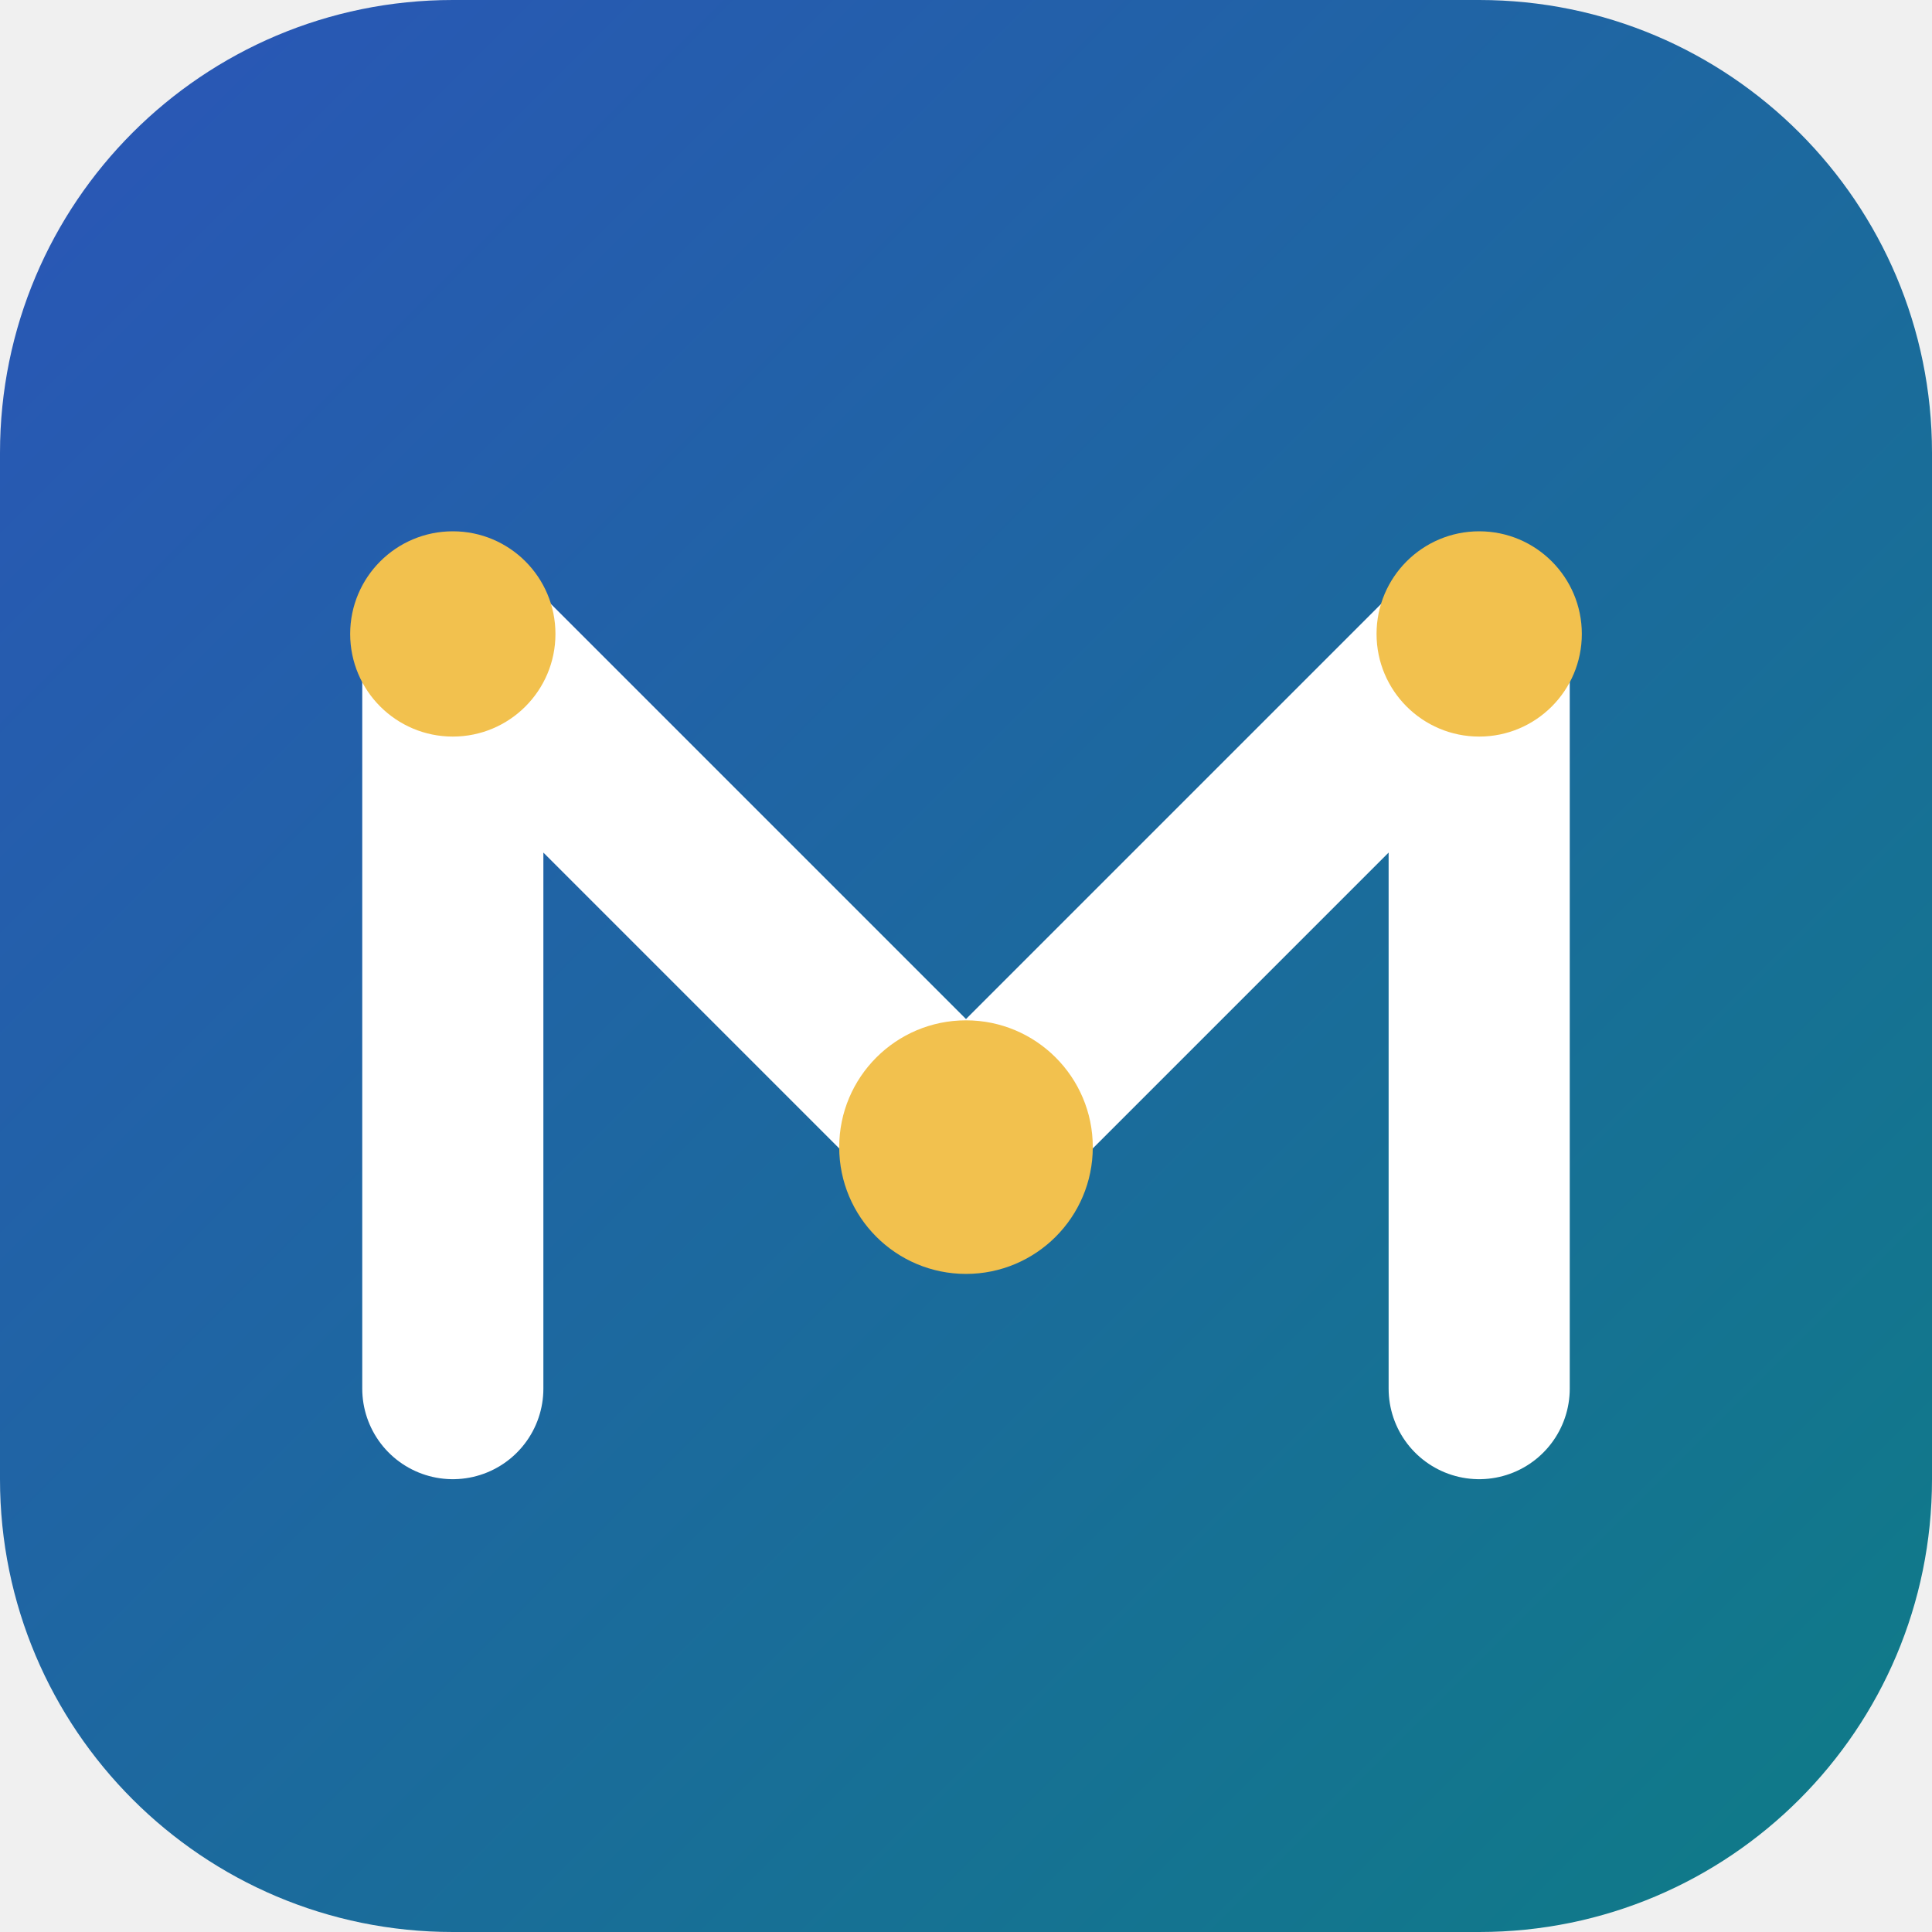
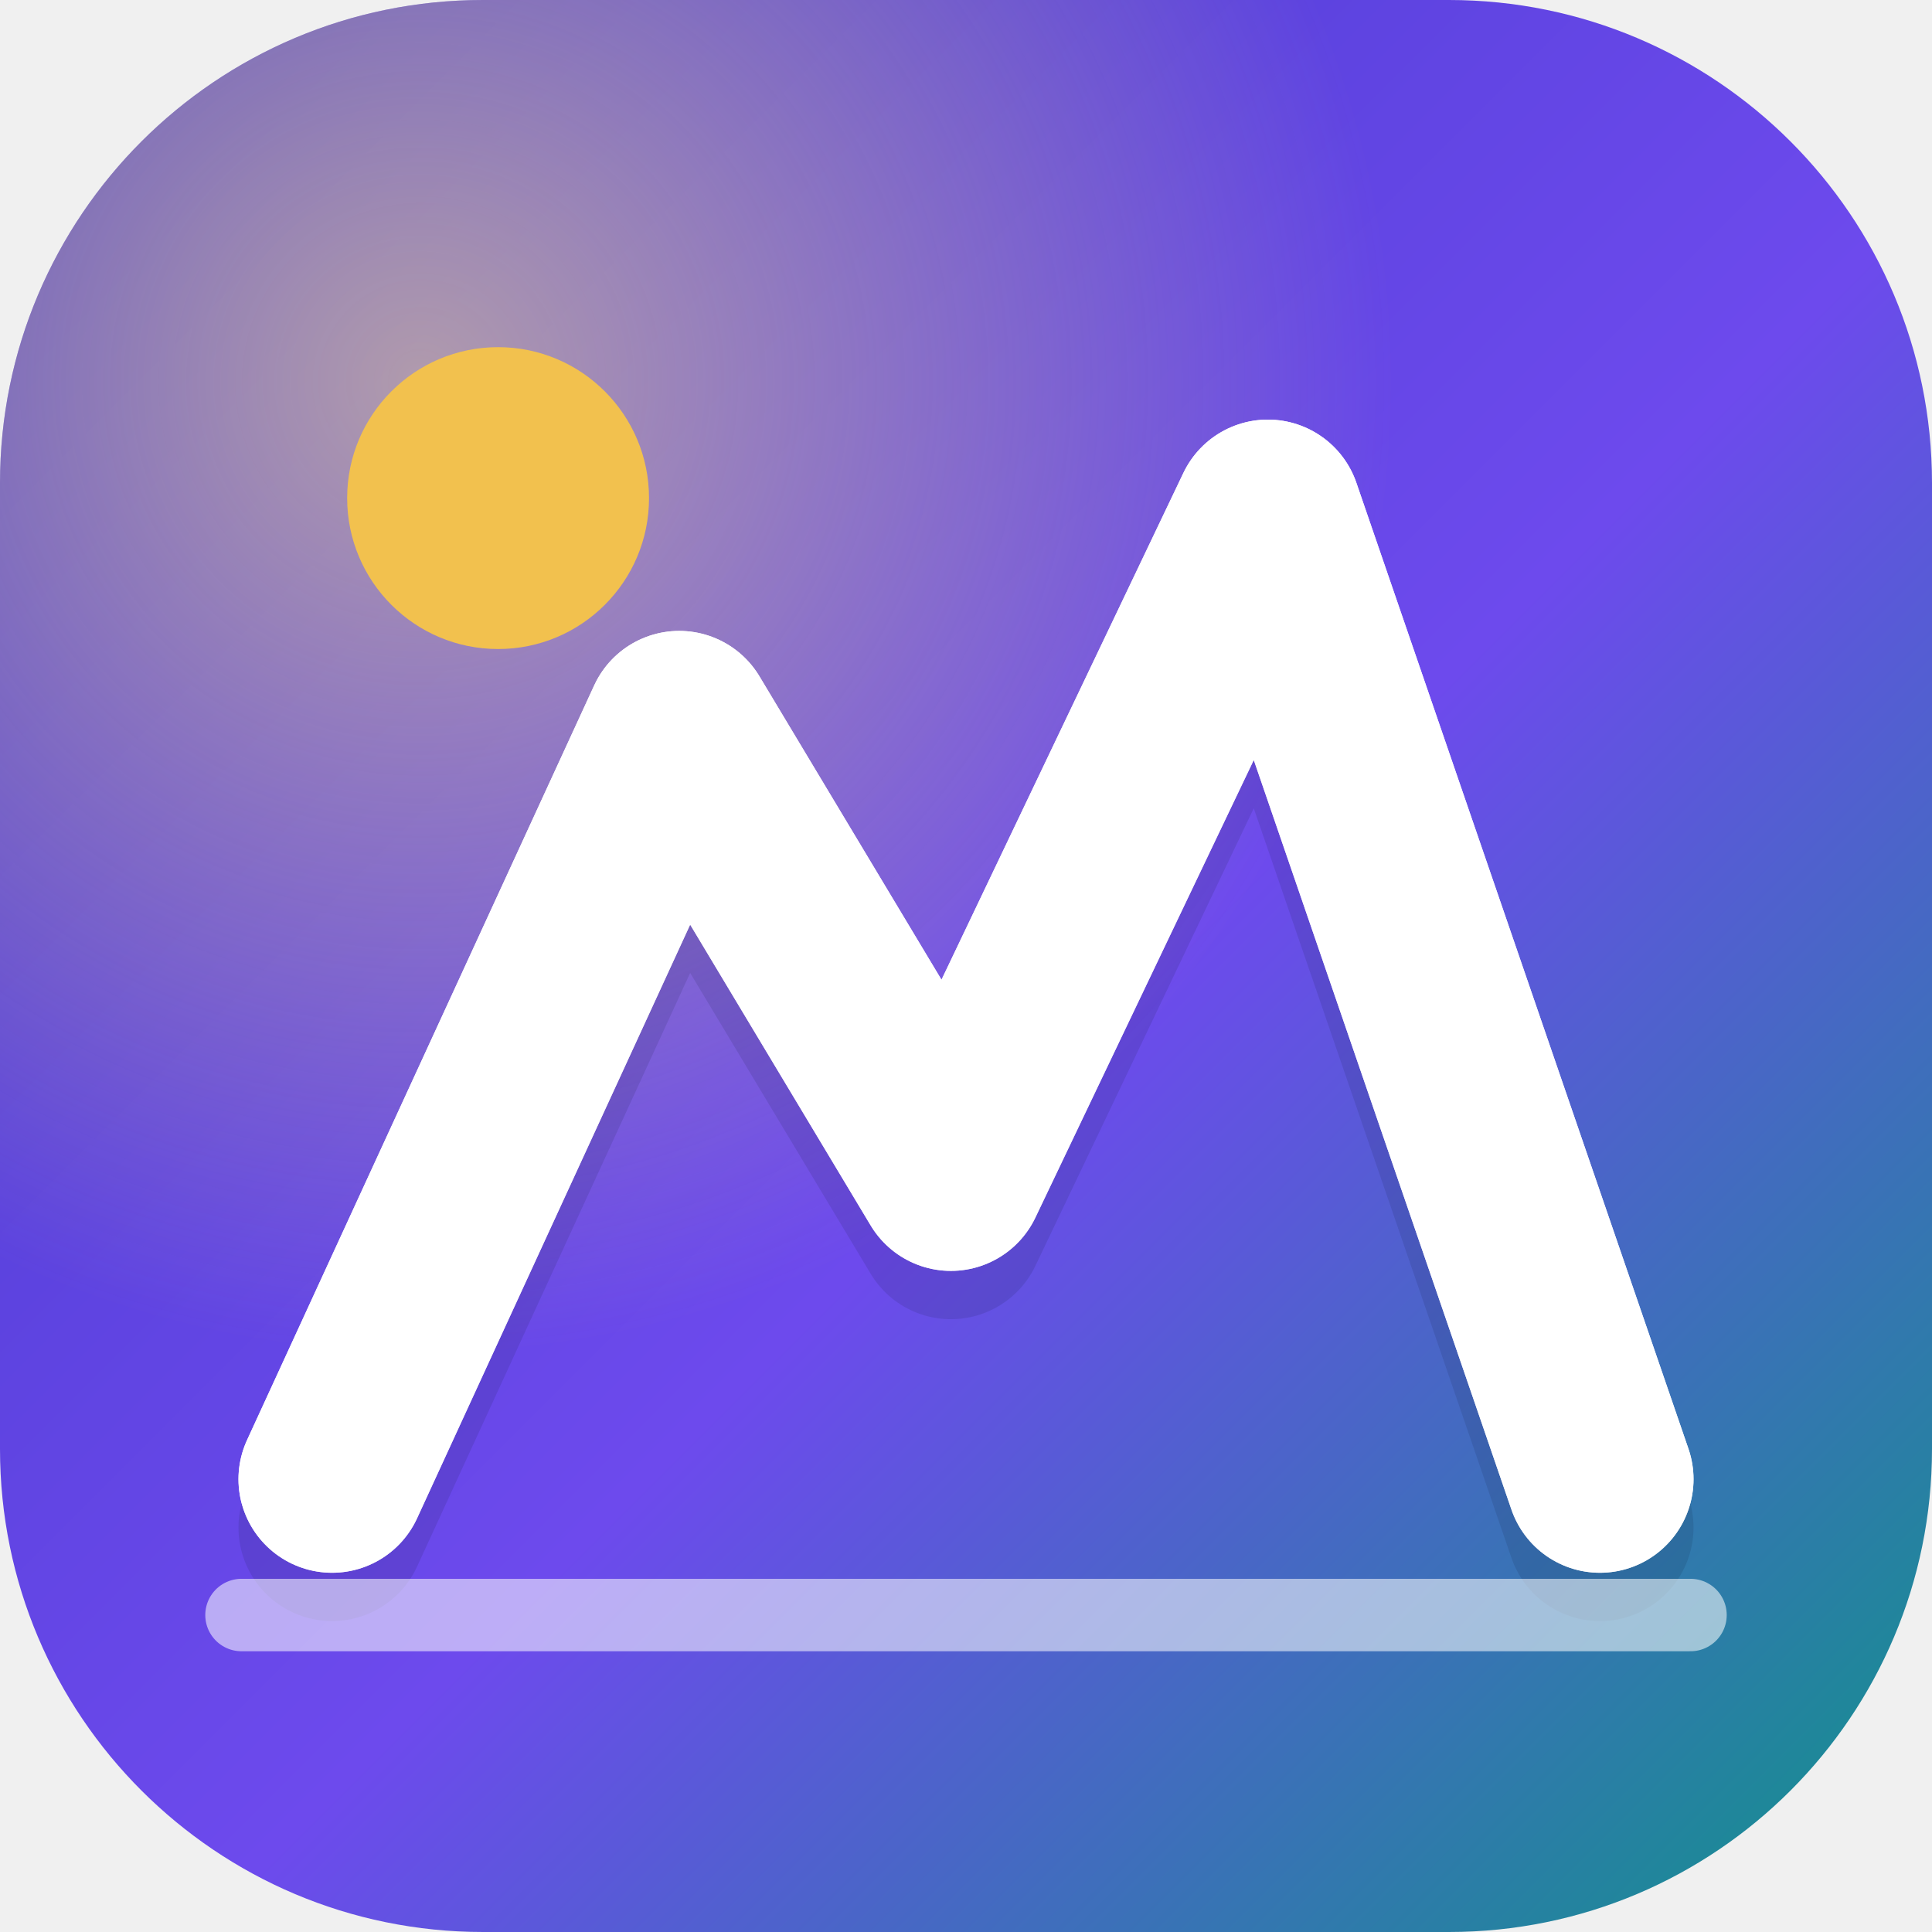
<svg xmlns="http://www.w3.org/2000/svg" viewBox="0 0 64 64" width="64" height="64">
  <defs>
    <linearGradient id="g" x1="0" y1="0" x2="1" y2="1">
-       <stop offset="0" stop-color="#2B55B8" />
-       <stop offset="1" stop-color="#0E7C86" />
+       <stop offset="0" stop-color="#4338CA" />
+       <stop offset="0.55" stop-color="#6D4AED" />
+       <stop offset="1" stop-color="#0E9488" />
    </linearGradient>
+     <radialGradient id="s" cx="0.22" cy="0.2" r="0.5">
+       <stop offset="0" stop-color="#FDE68A" stop-opacity="0.55" />
+       <stop offset="1" stop-color="#FDE68A" stop-opacity="0" />
+     </radialGradient>
  </defs>
-   <rect width="64" height="64" rx="15" fill="url(#g)" />
-   <path d="M15 46V21l17 17 17-17v25" fill="none" stroke="#fff" stroke-width="6" stroke-linecap="round" stroke-linejoin="round" />
-   <circle cx="32" cy="38" r="4.2" fill="#F2C14E" />
-   <circle cx="15" cy="21" r="3.4" fill="#F2C14E" />
-   <circle cx="49" cy="21" r="3.4" fill="#F2C14E" />
+   <rect width="64" height="64" rx="16" fill="url(#g)" />
+   <rect width="64" height="64" rx="16" fill="url(#s)" />
+   <circle cx="16.5" cy="16.5" r="5" fill="#F2C14E" />
+   <path d="M11 49 L22.5 24 L31.5 39 L42 17 L53 49" fill="none" stroke="#fff" stroke-width="6.2" stroke-linecap="round" stroke-linejoin="round" />
+   <path d="M11 49 L22.5 24 L31.5 39 L42 17 L53 49" fill="none" stroke="#0B1330" stroke-opacity="0.12" stroke-width="6.2" stroke-linecap="round" stroke-linejoin="round" transform="translate(0 1.6)" />
+   <path d="M11 49 L22.5 24 L31.5 39 L42 17 L53 49" fill="none" stroke="#fff" stroke-width="6.2" stroke-linecap="round" stroke-linejoin="round" />
+   <path d="M8 53.5 H56" stroke="#fff" stroke-opacity="0.55" stroke-width="2.4" stroke-linecap="round" />
</svg>
